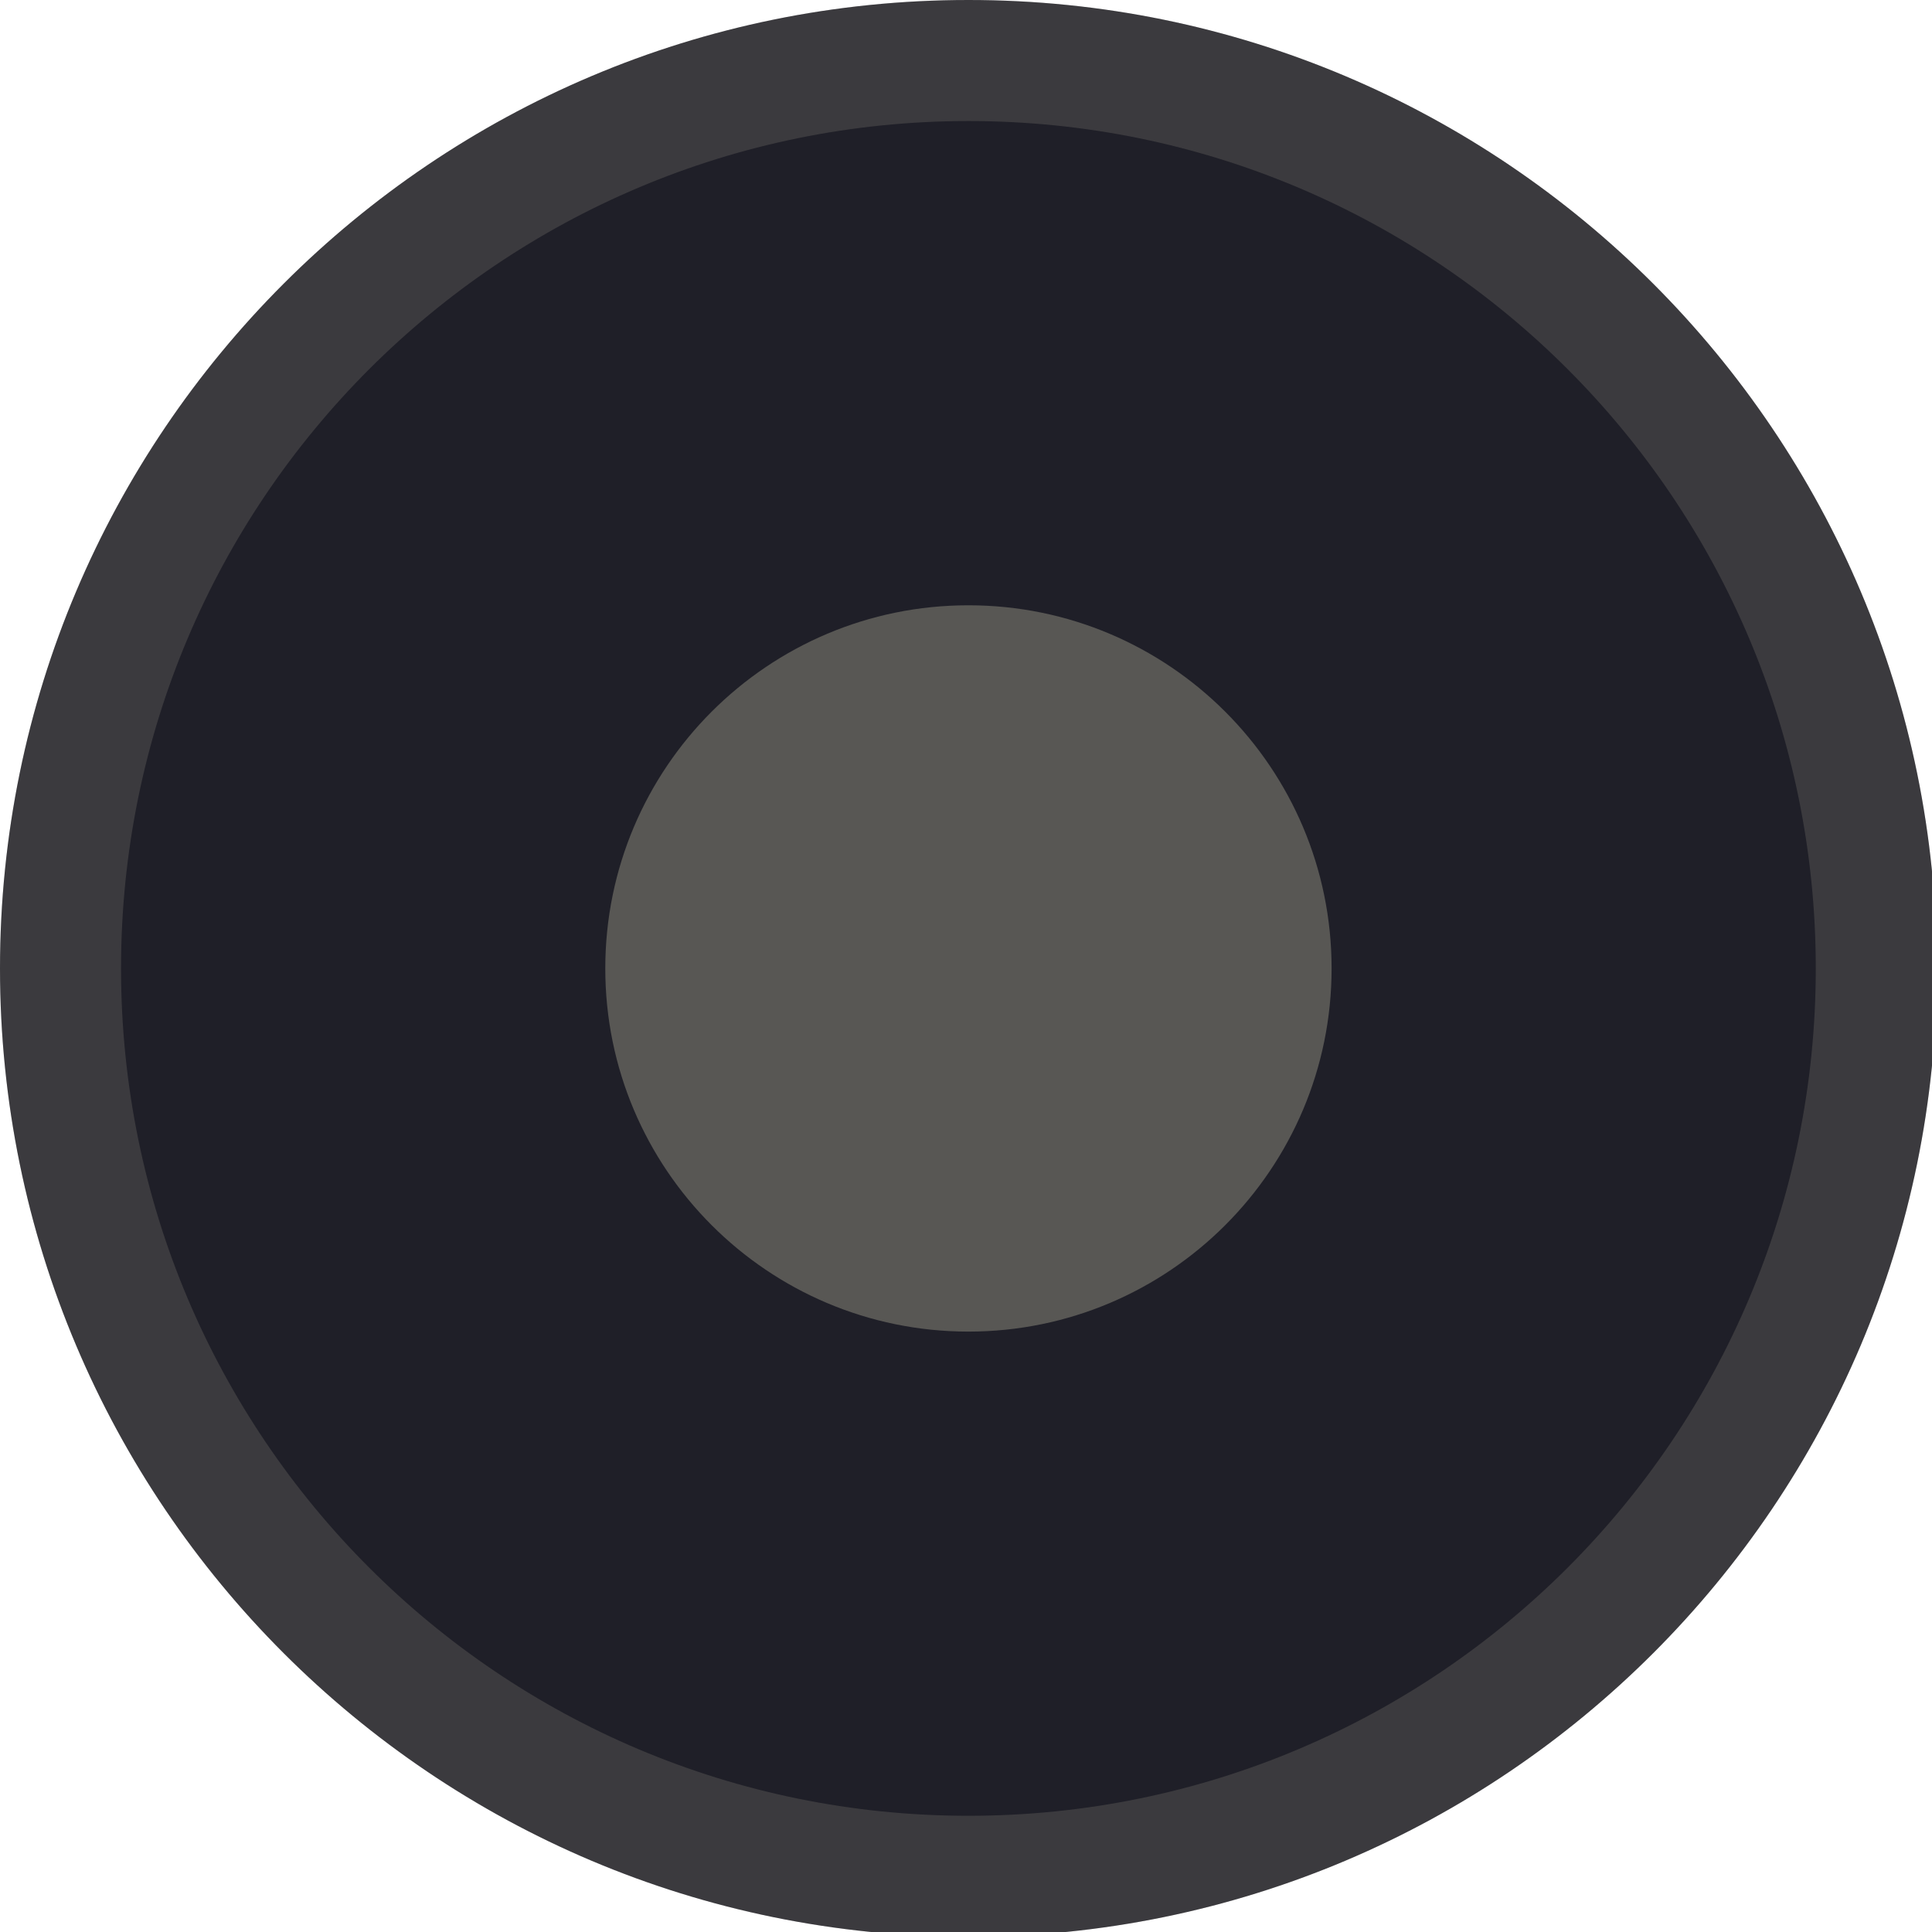
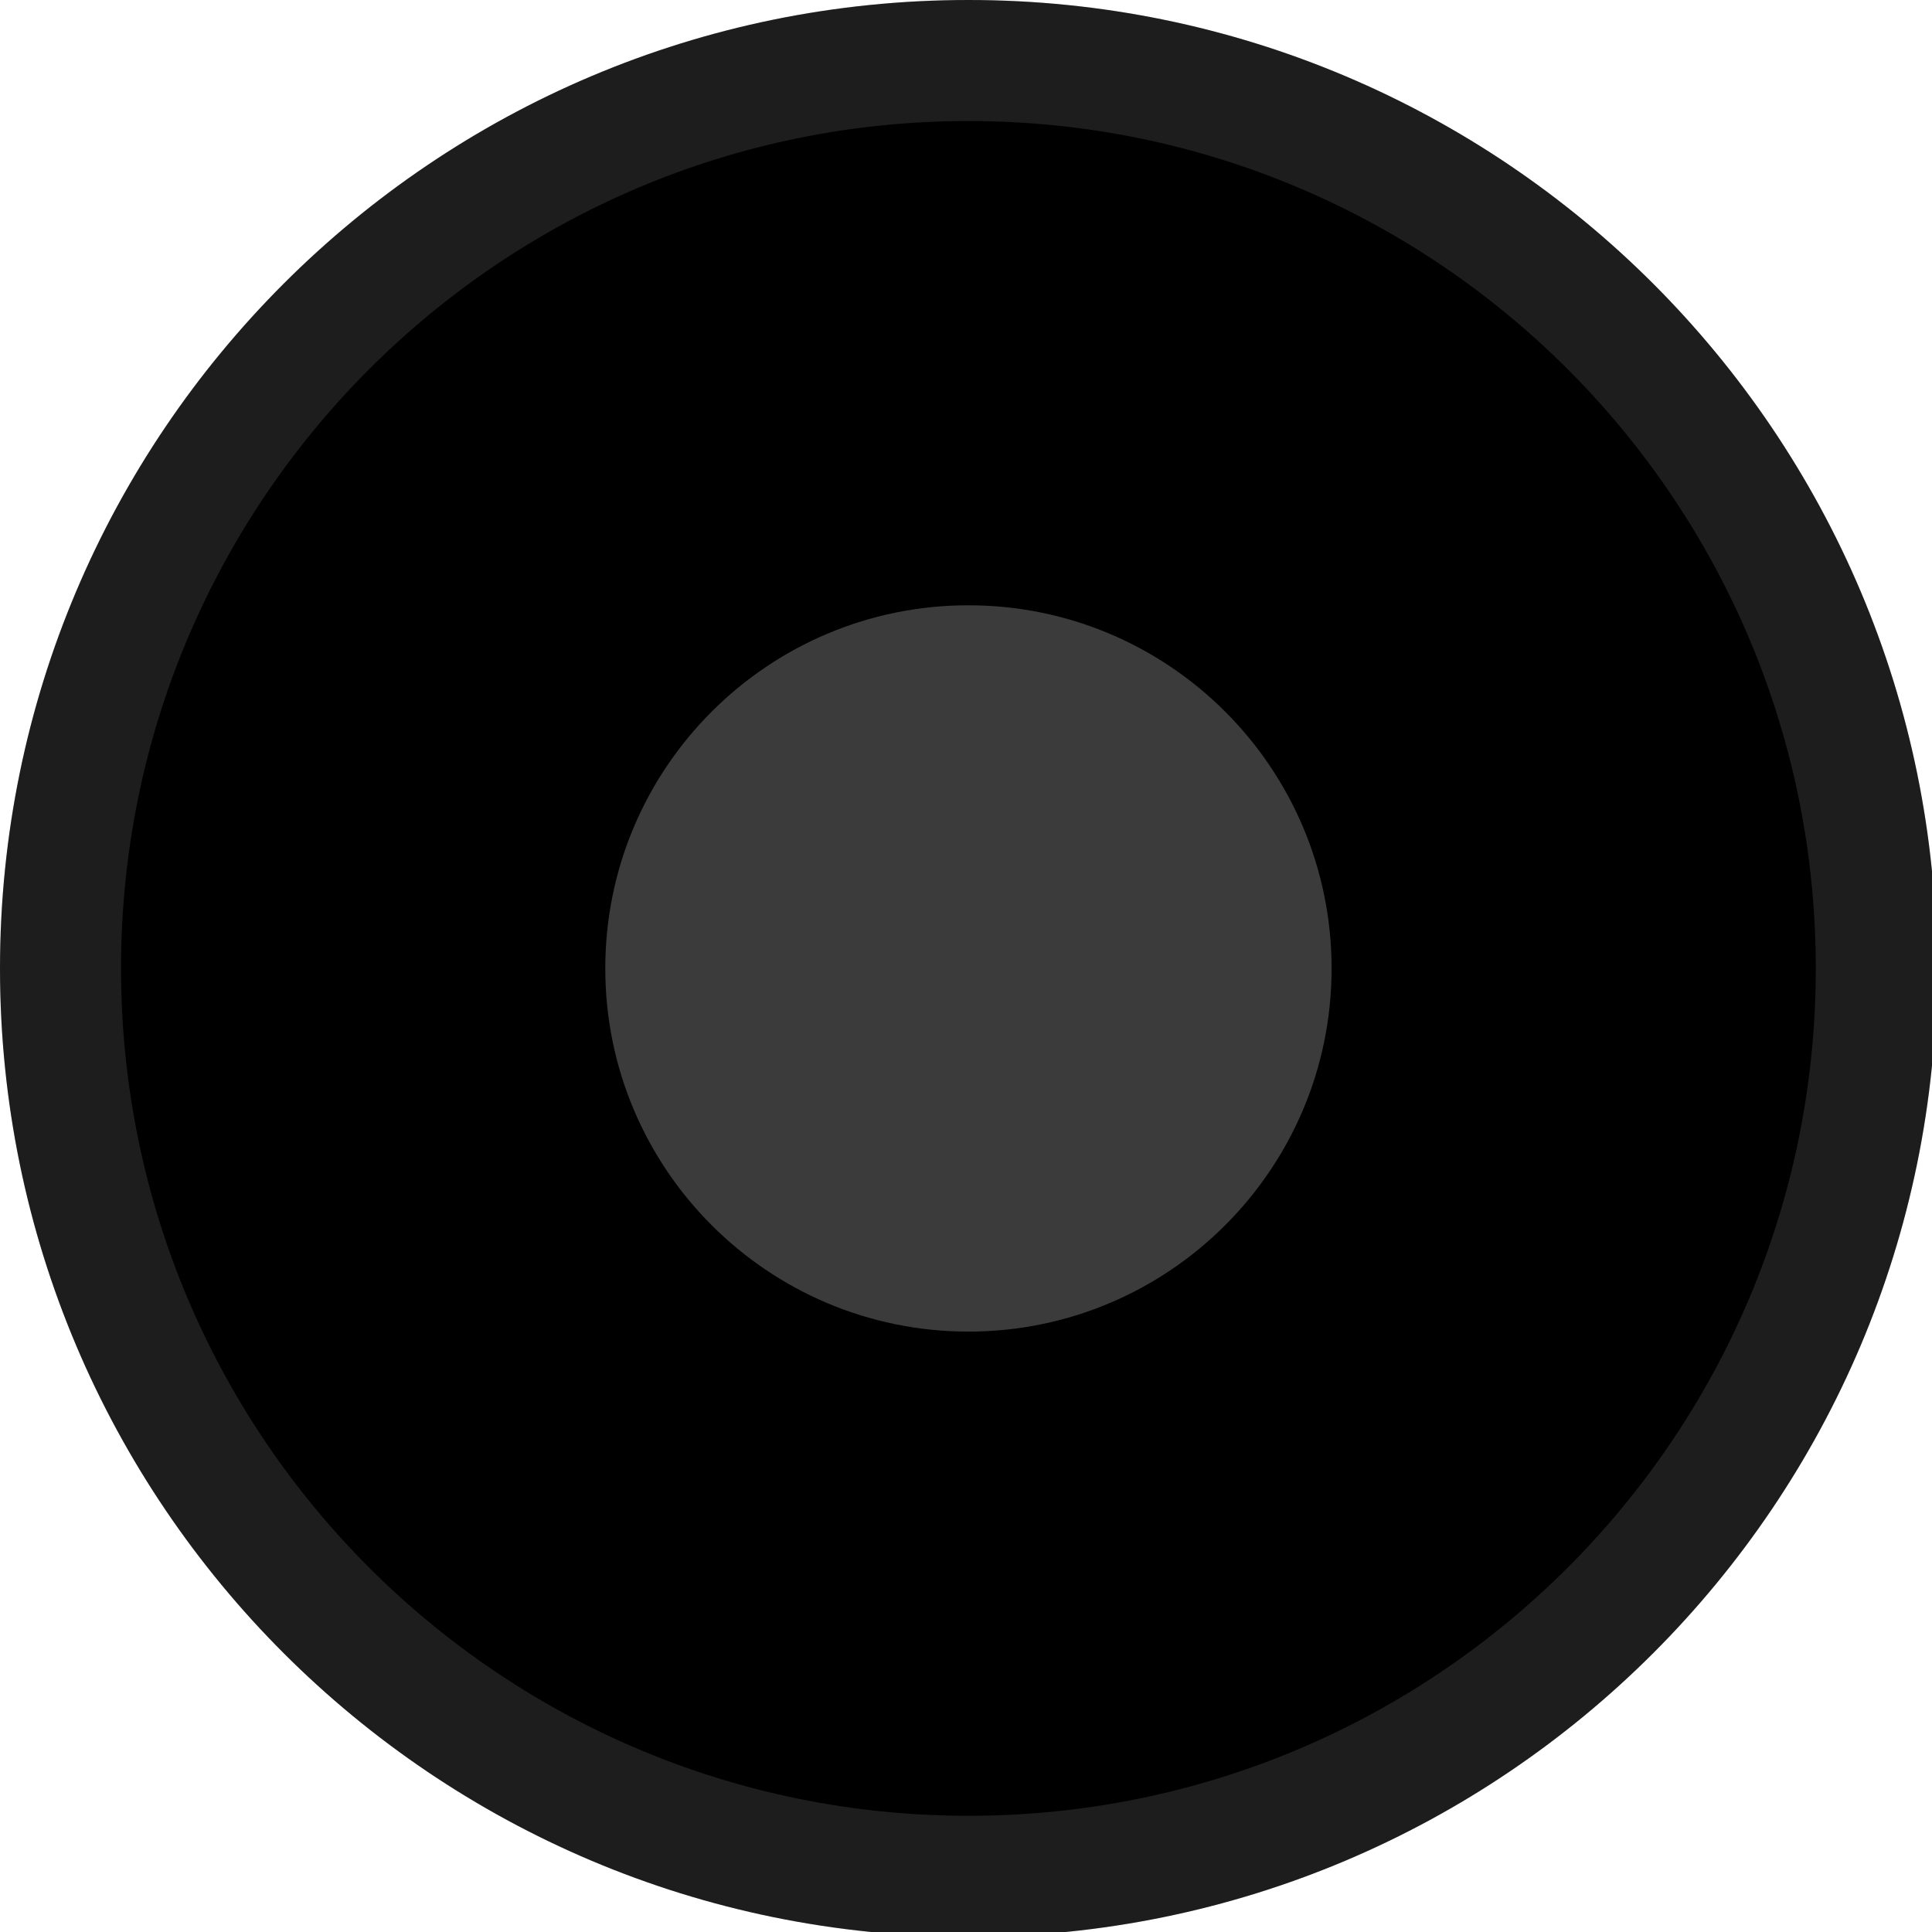
<svg xmlns="http://www.w3.org/2000/svg" width="133pt" height="133pt" viewBox="0 0 133 133" version="1.1">
  <g id="surface1">
-     <path style=" stroke:none;fill-rule:nonzero;fill:#1f1f28;fill-opacity:1;" d="M 66.926 4.133 C 101.336 4.133 129.199 32.129 129.199 66.668 C 129.199 101.203 101.336 129.199 66.926 129.199 C 32.52 129.199 4.656 101.203 4.656 66.668 C 4.656 32.129 32.52 4.133 66.926 4.133 Z M 66.926 4.133 " />
-     <path style=" stroke:none;fill-rule:nonzero;fill:#1f1f28;fill-opacity:1;" d="M 66.668 0 C 29.852 0 0 29.852 0 66.668 C 0 103.484 29.852 133.332 66.668 133.332 C 103.484 133.332 133.332 103.484 133.332 66.668 C 133.332 29.852 103.484 0 66.668 0 Z M 66.668 8.332 C 98.895 8.332 125 34.441 125 66.668 C 125 98.895 98.895 125 66.668 125 C 34.441 125 8.332 98.895 8.332 66.668 C 8.332 34.441 34.441 8.332 66.668 8.332 Z M 66.668 8.332 " />
-     <path style=" stroke:none;fill-rule:nonzero;fill:#ddd8bb;fill-opacity:0.15;" d="M 66.668 0 C 29.852 0 0 29.852 0 66.668 C 0 103.484 29.852 133.332 66.668 133.332 C 103.484 133.332 133.332 103.484 133.332 66.668 C 133.332 29.852 103.484 0 66.668 0 Z M 66.668 8.332 C 98.895 8.332 125 34.441 125 66.668 C 125 98.895 98.895 125 66.668 125 C 34.441 125 8.332 98.895 8.332 66.668 C 8.332 34.441 34.441 8.332 66.668 8.332 Z M 66.668 8.332 " />
-     <path style=" stroke:none;fill-rule:nonzero;fill:#ddd8bb;fill-opacity:0.3;" d="M 91.668 66.668 C 91.668 80.469 80.469 91.668 66.668 91.668 C 52.863 91.668 41.668 80.469 41.668 66.668 C 41.668 52.863 52.863 41.668 66.668 41.668 C 80.469 41.668 91.668 52.863 91.668 66.668 Z M 91.668 66.668 " />
+     <path style=" stroke:none;fill-rule:nonzero;fill:#000000;fill-opacity:1;" d="M 66.926 4.133 C 101.336 4.133 129.199 32.129 129.199 66.668 C 129.199 101.203 101.336 129.199 66.926 129.199 C 32.52 129.199 4.656 101.203 4.656 66.668 C 4.656 32.129 32.52 4.133 66.926 4.133 Z M 66.926 4.133 " />
+     <path style=" stroke:none;fill-rule:nonzero;fill:#000000;fill-opacity:1;" d="M 66.668 0 C 29.852 0 0 29.852 0 66.668 C 0 103.484 29.852 133.332 66.668 133.332 C 103.484 133.332 133.332 103.484 133.332 66.668 C 133.332 29.852 103.484 0 66.668 0 Z M 66.668 8.332 C 98.895 8.332 125 34.441 125 66.668 C 125 98.895 98.895 125 66.668 125 C 34.441 125 8.332 98.895 8.332 66.668 C 8.332 34.441 34.441 8.332 66.668 8.332 Z M 66.668 8.332 " />
+     <path style=" stroke:none;fill-rule:nonzero;fill:#c6c6c6;fill-opacity:0.15;" d="M 66.668 0 C 29.852 0 0 29.852 0 66.668 C 0 103.484 29.852 133.332 66.668 133.332 C 103.484 133.332 133.332 103.484 133.332 66.668 C 133.332 29.852 103.484 0 66.668 0 Z M 66.668 8.332 C 98.895 8.332 125 34.441 125 66.668 C 125 98.895 98.895 125 66.668 125 C 34.441 125 8.332 98.895 8.332 66.668 C 8.332 34.441 34.441 8.332 66.668 8.332 Z M 66.668 8.332 " />
+     <path style=" stroke:none;fill-rule:nonzero;fill:#c6c6c6;fill-opacity:0.3;" d="M 91.668 66.668 C 91.668 80.469 80.469 91.668 66.668 91.668 C 52.863 91.668 41.668 80.469 41.668 66.668 C 41.668 52.863 52.863 41.668 66.668 41.668 C 80.469 41.668 91.668 52.863 91.668 66.668 Z M 91.668 66.668 " />
  </g>
</svg>
